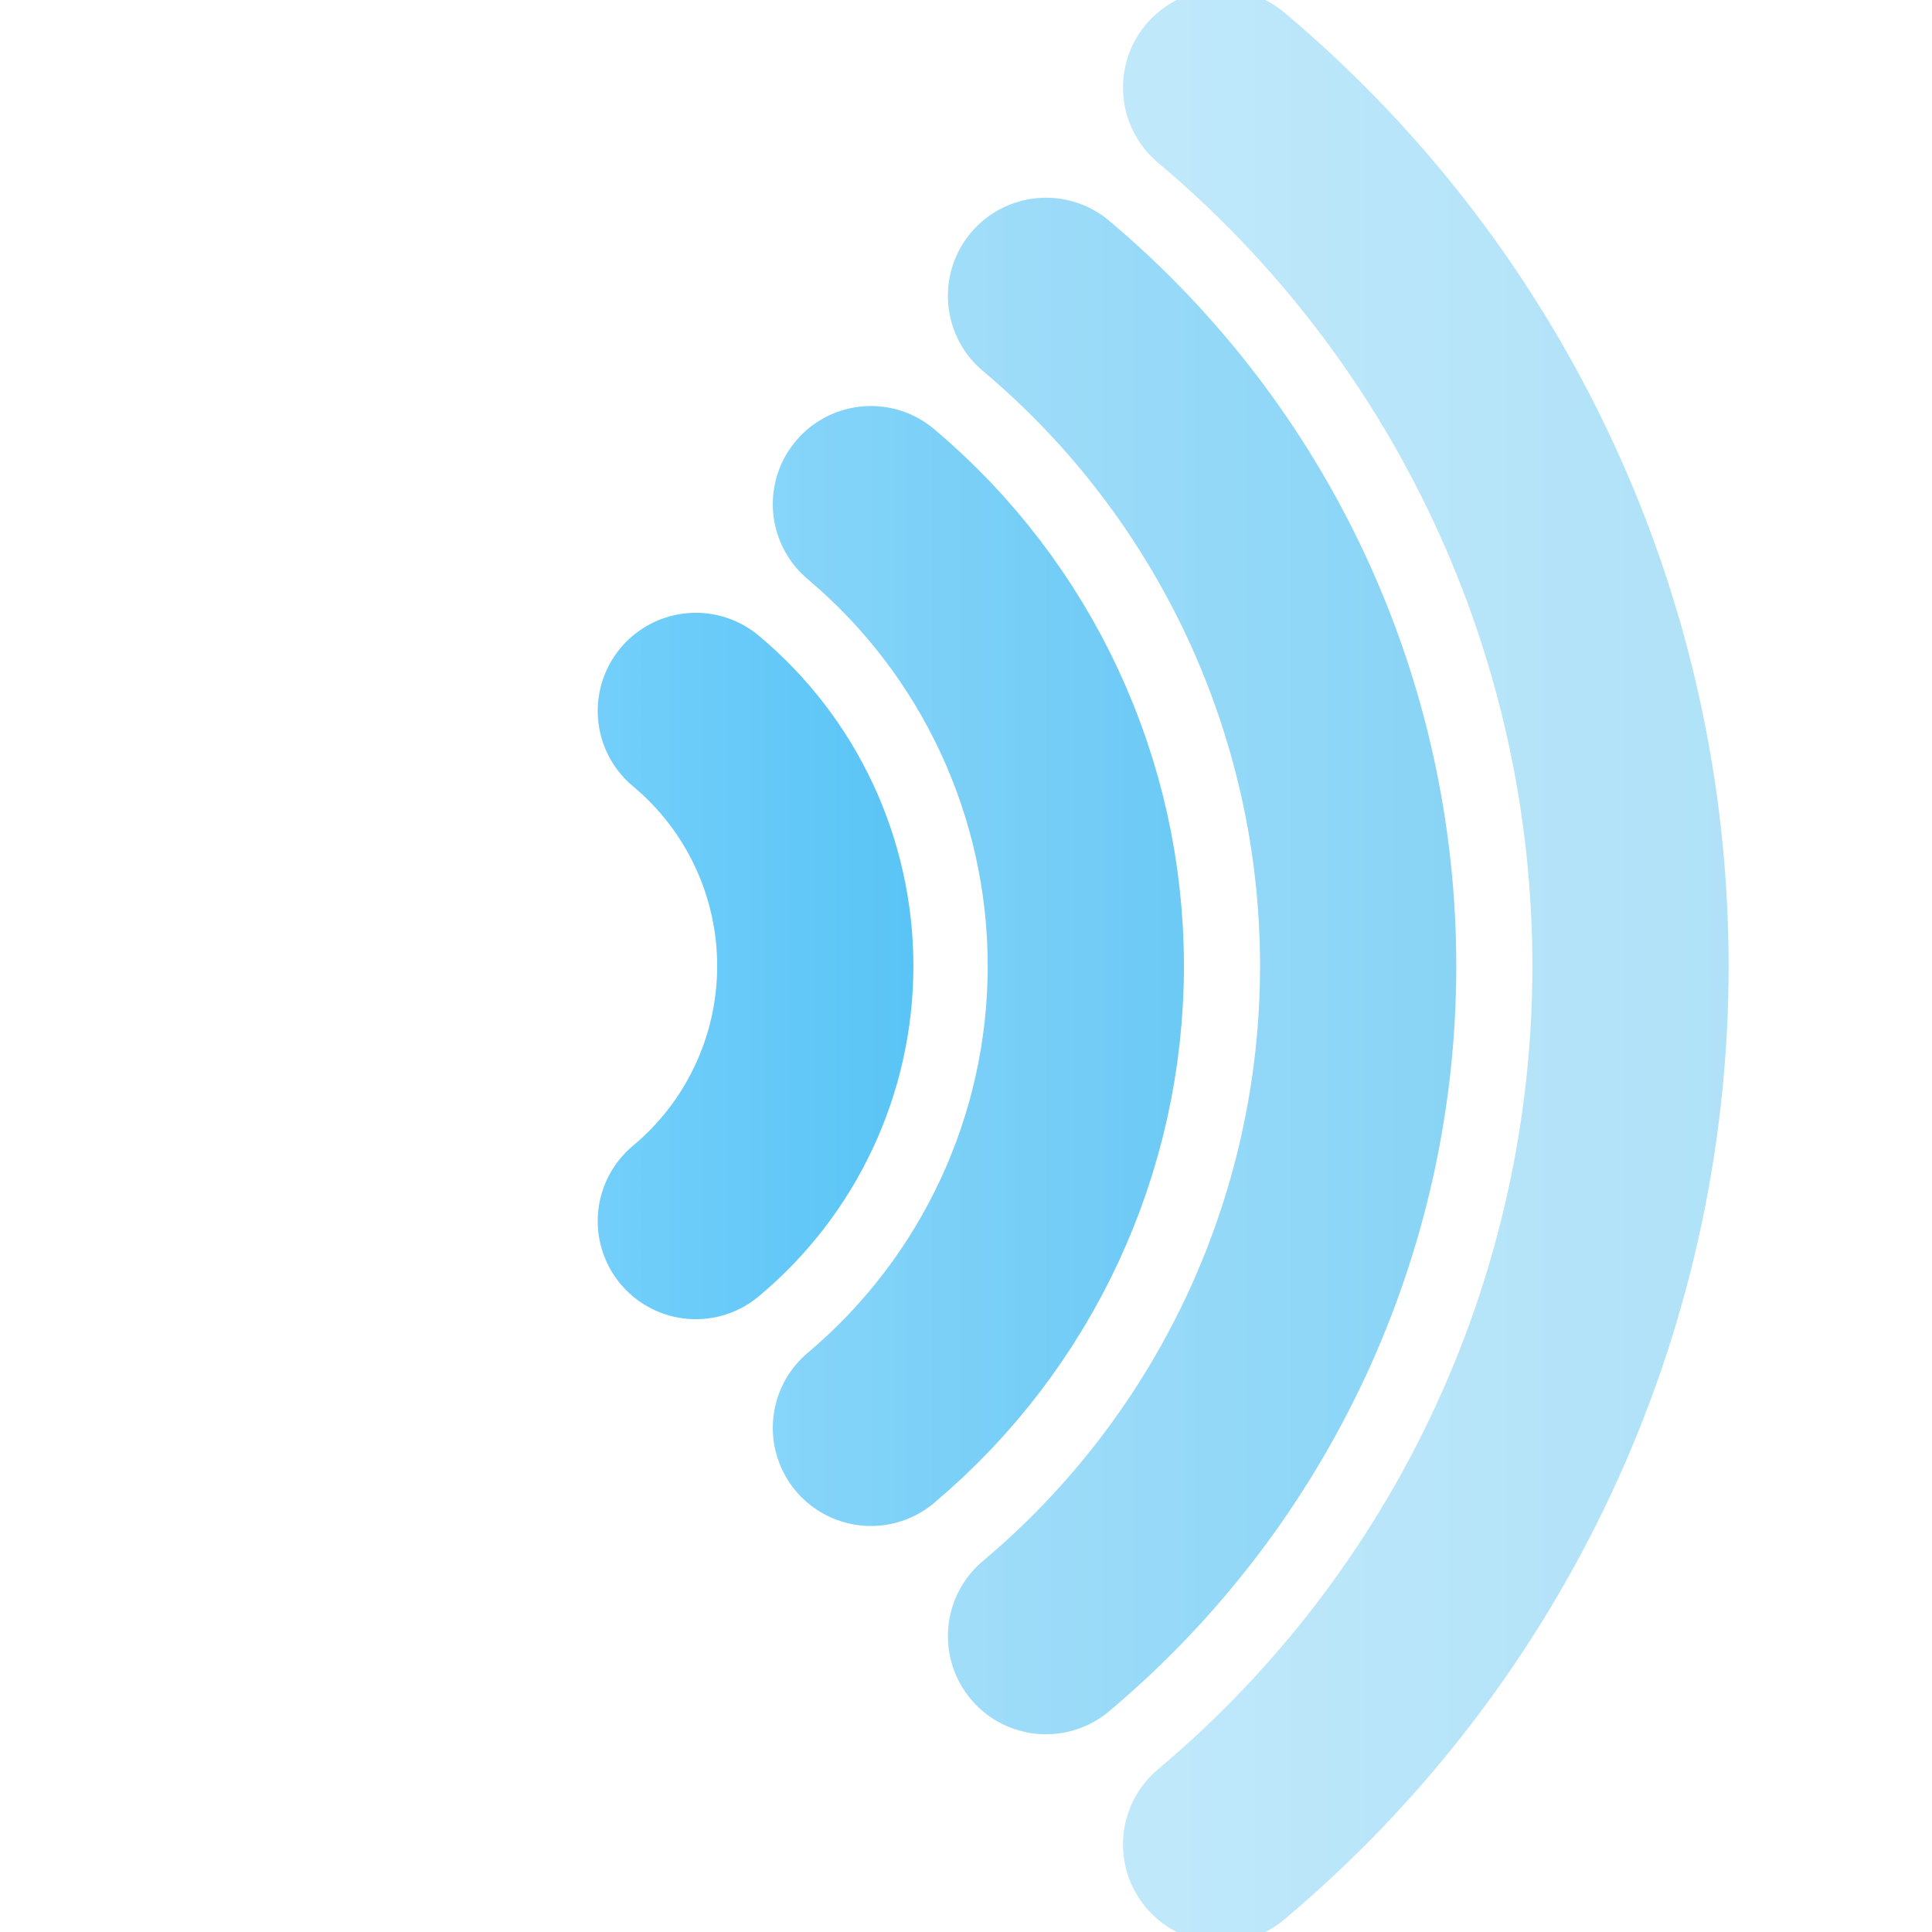
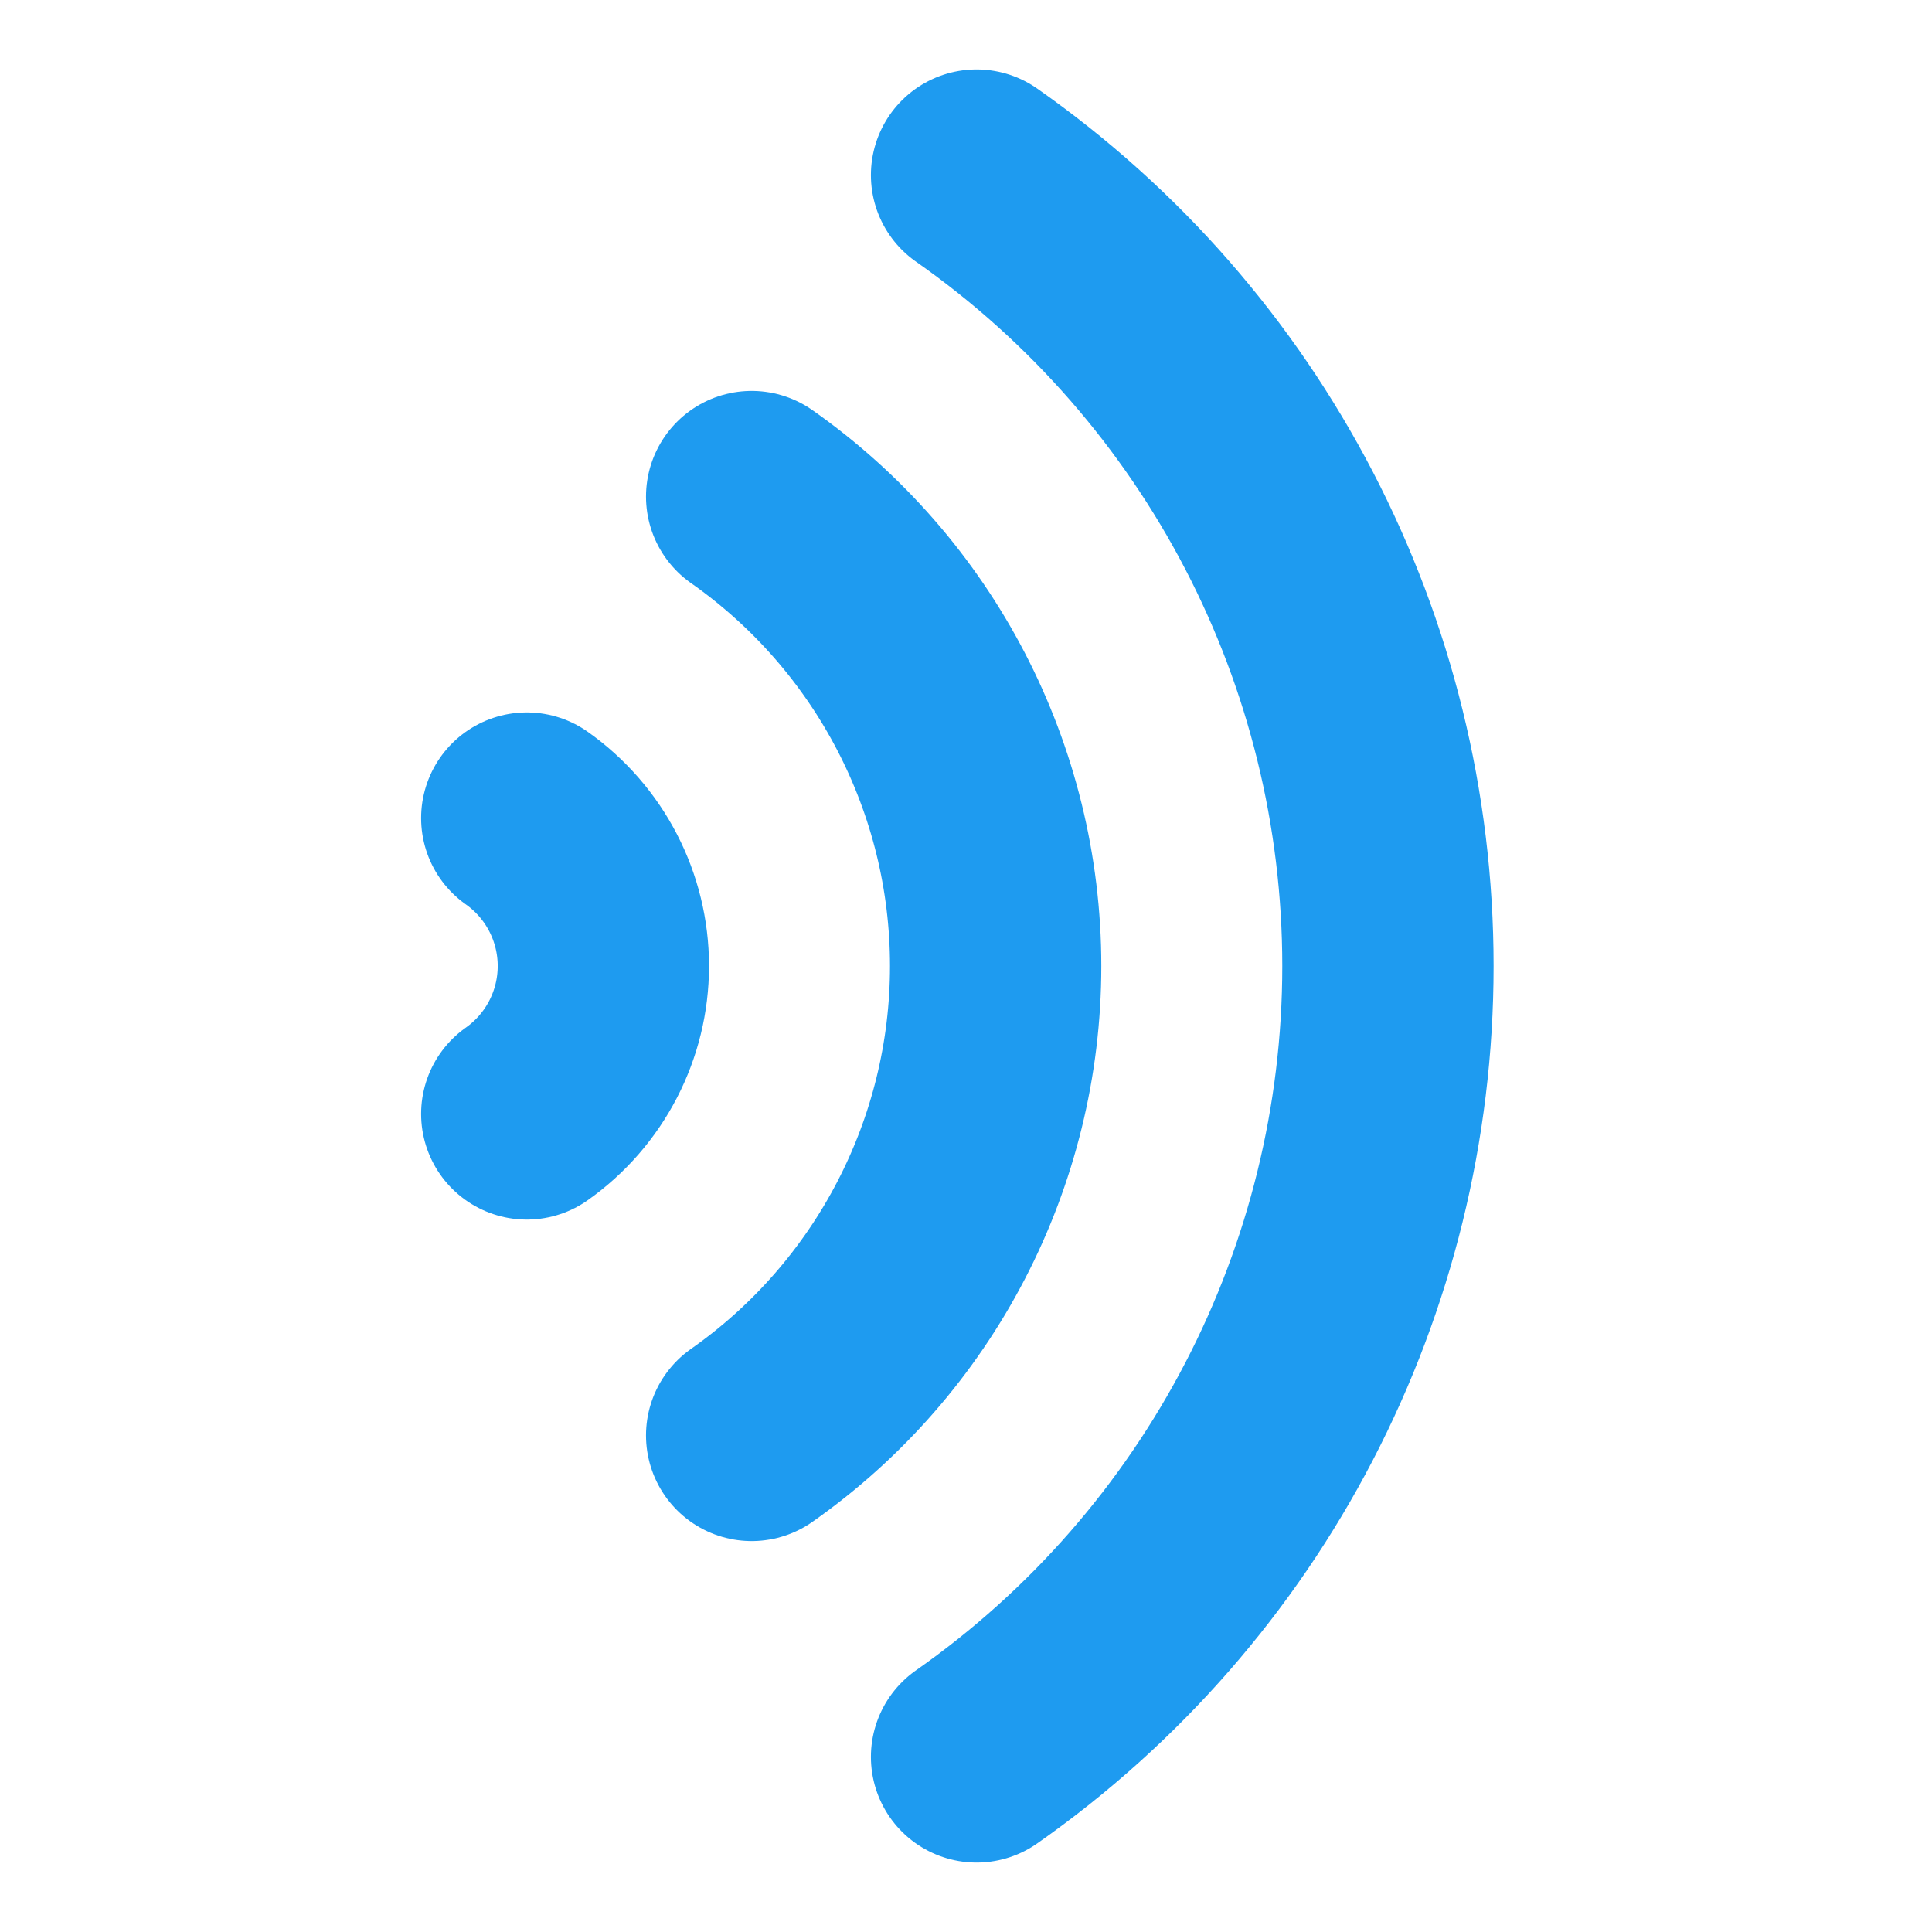
<svg xmlns="http://www.w3.org/2000/svg" viewBox="0 0 128 128" fill="none">
-   <g stroke="url(#wave)" stroke-width="13" stroke-linecap="round" fill="none">
-     <path d="M46.1 47.1 A22 22 0 0 1 46.1 80.9" opacity="1" />
-     <path d="M57.7 33.4 A40 40 0 0 1 57.7 94.6" opacity="0.78" />
-     <path d="M69.3 19.6 A58 58 0 0 1 69.3 108.4" opacity="0.56" />
-     <path d="M80.9 5.8 A76 76 0 0 1 80.9 122.2" opacity="0.34" />
+   <g stroke="#1E9BF0" stroke-width="14" stroke-linecap="round" fill="none">
+     <path d="M34.9 54.2 A12 12 0 0 1 34.9 73.8" />
+     <path d="M49.8 32.9 A38 38 0 0 1 49.8 95.1" />
+     <path d="M64.7 11.6 A64 64 0 0 1 64.7 116.4" />
  </g>
-   <defs>
-     <linearGradient id="wave" x1="32" y1="64" x2="120" y2="64" gradientUnits="userSpaceOnUse">
-       <stop stop-color="#7DD3FC" />
-       <stop offset="1" stop-color="#0EA5E9" />
-     </linearGradient>
-   </defs>
</svg>
